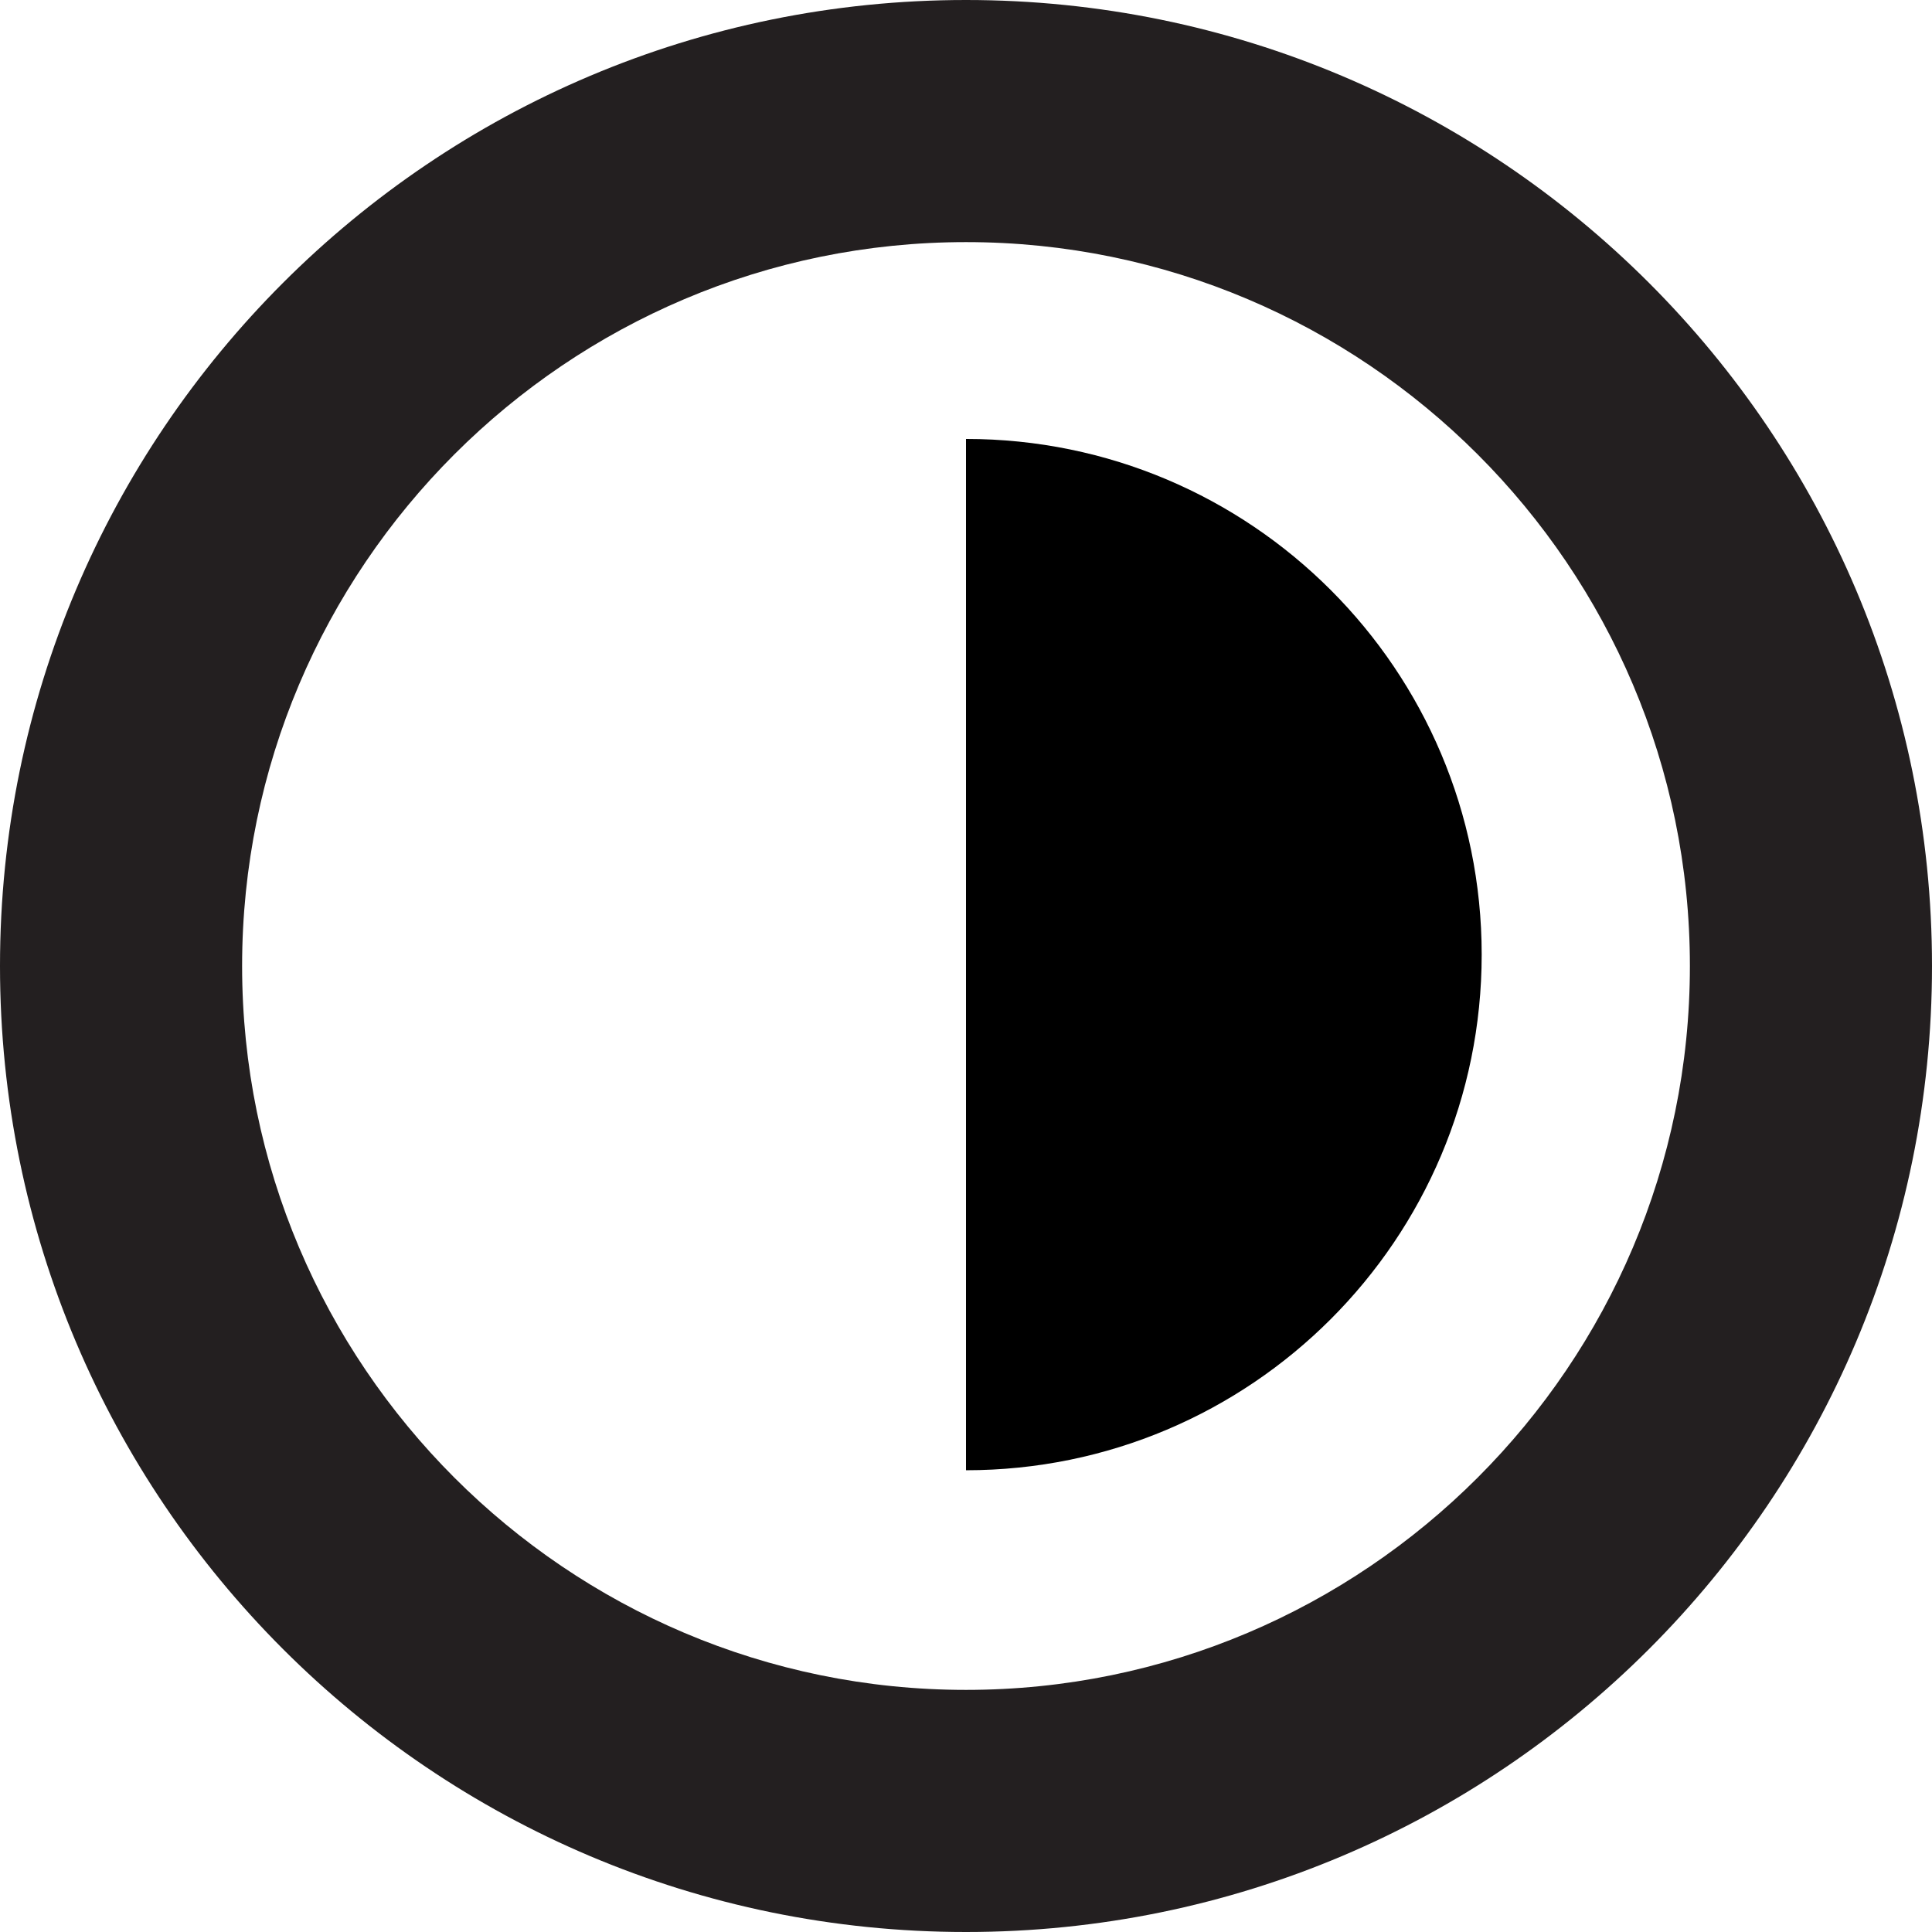
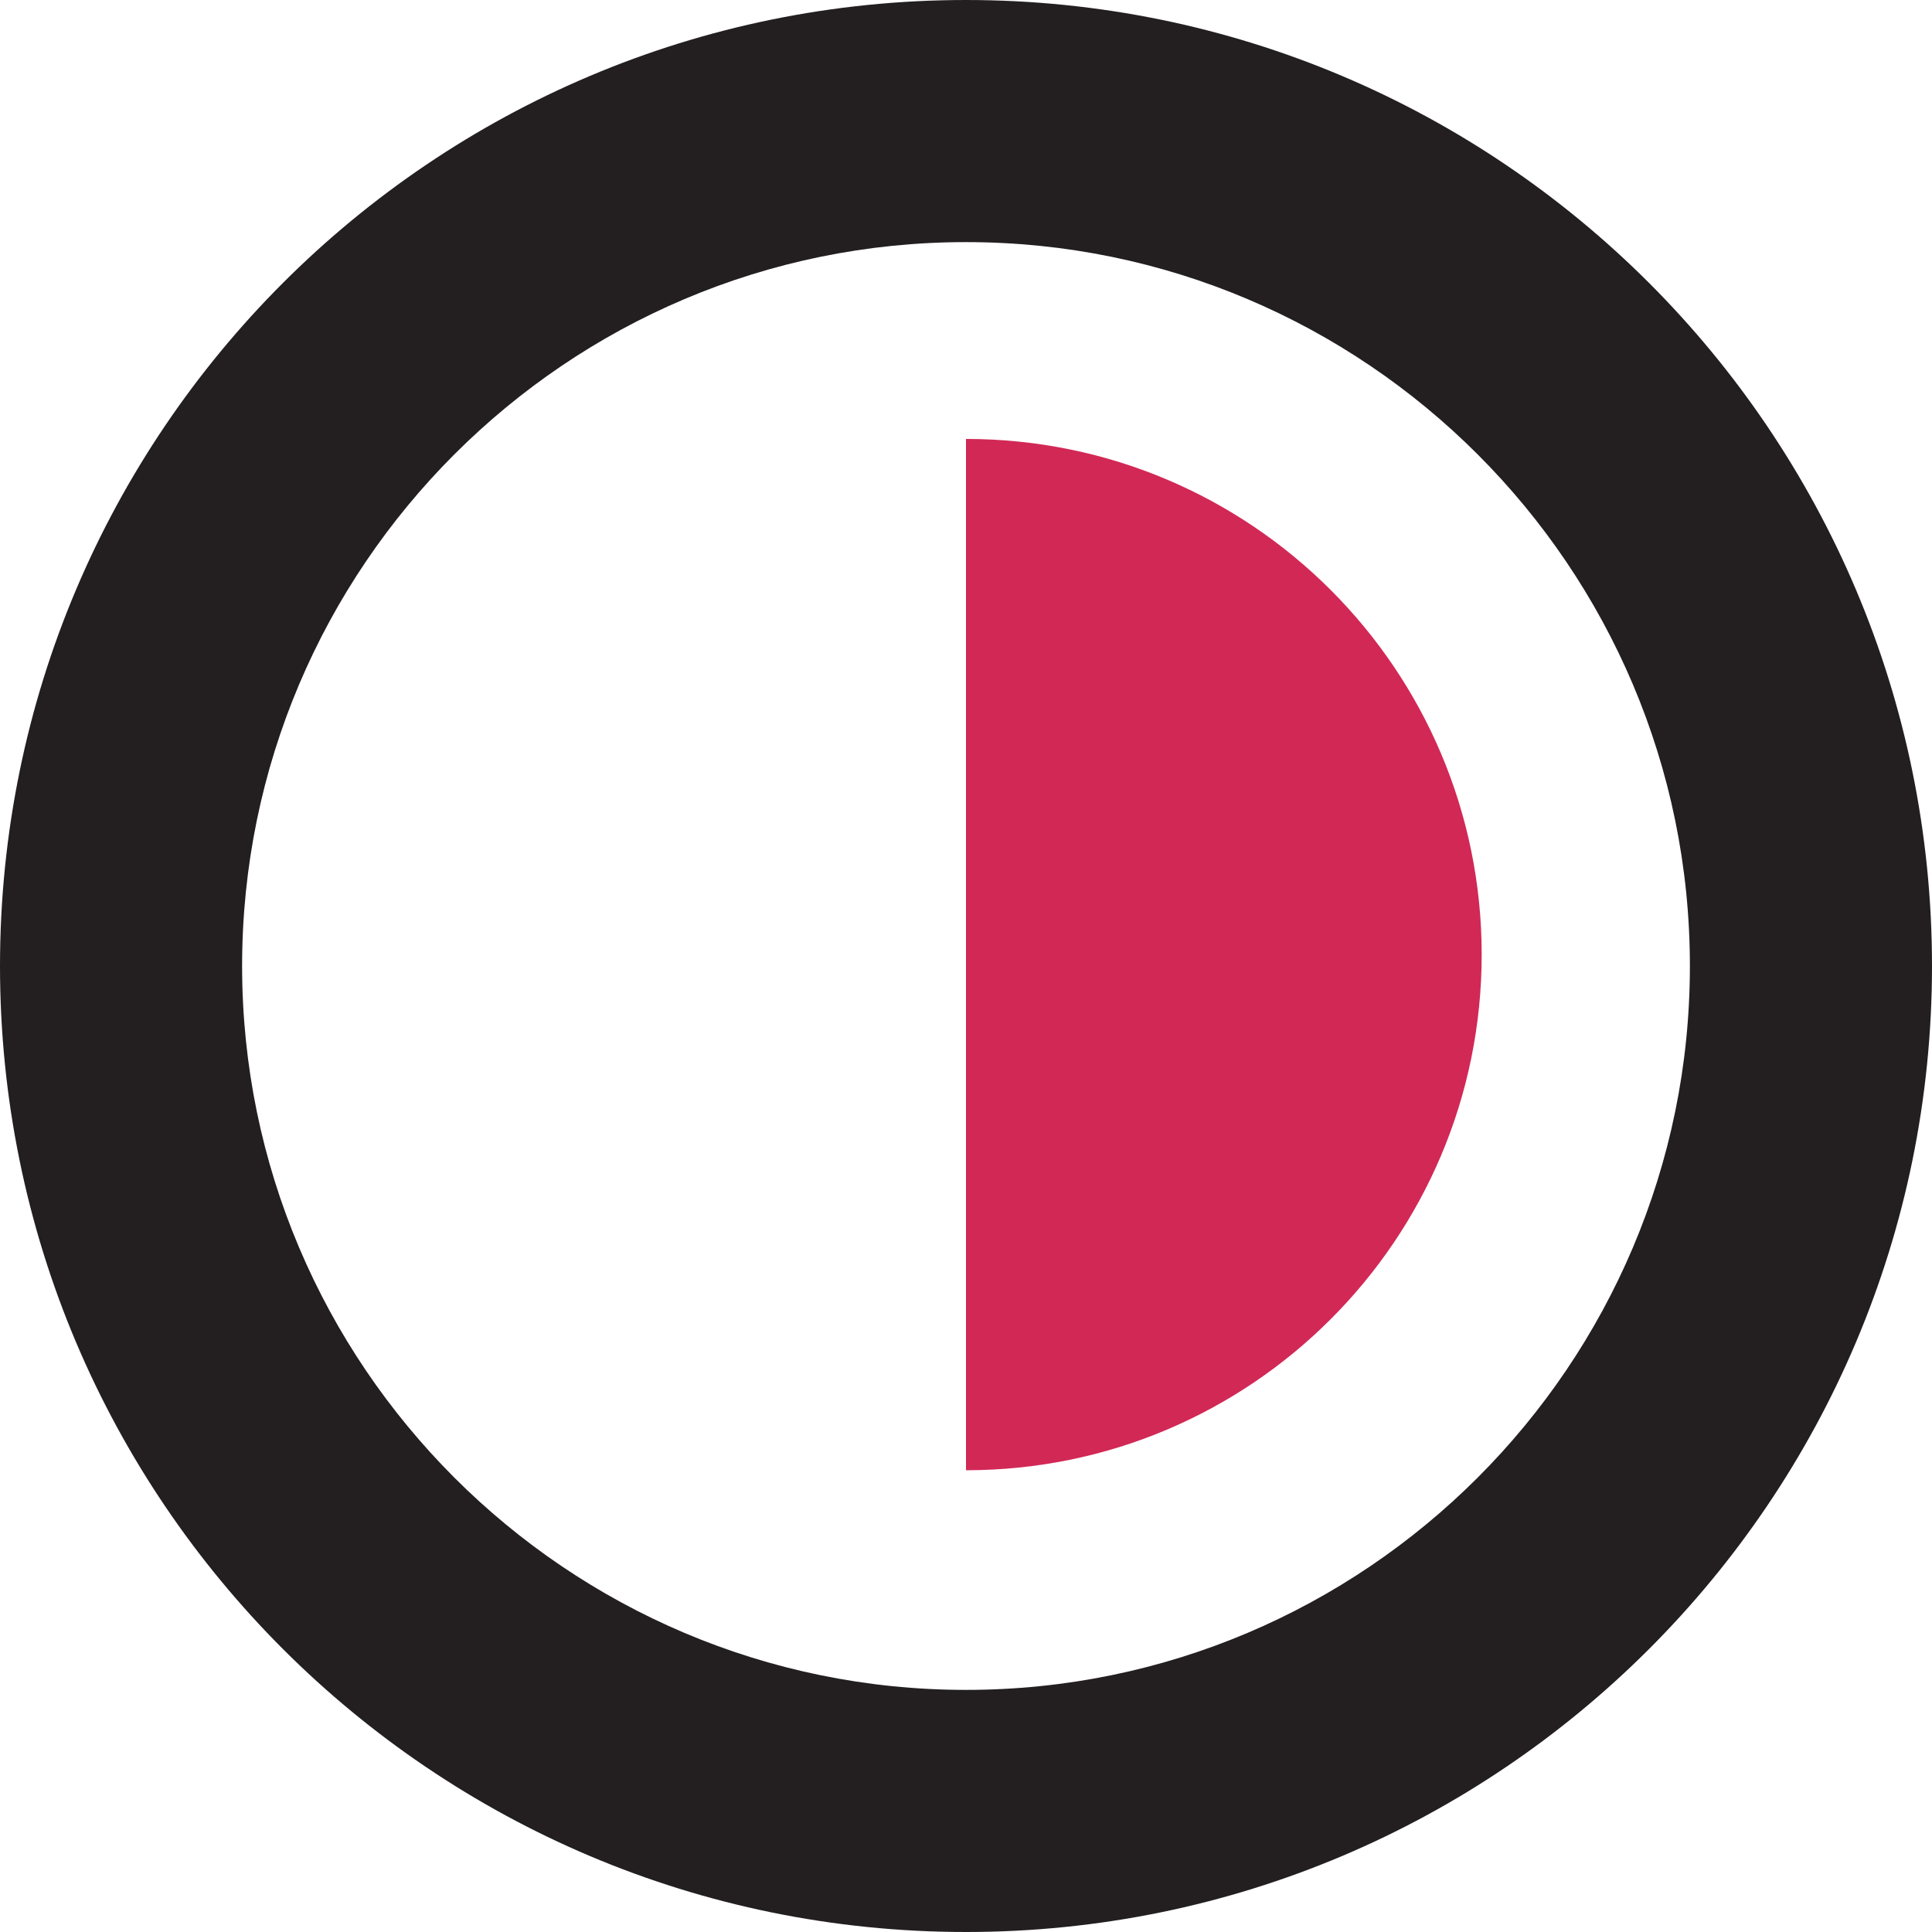
- <svg xmlns="http://www.w3.org/2000/svg" version="1.0" id="Layer_1" x="0px" y="0px" width="31.92px" height="31.92px" viewBox="-35.422 -7.96 31.92 31.92" enable-background="new -35.422 -7.96 31.92 31.92" xml:space="preserve">
+ <svg xmlns="http://www.w3.org/2000/svg" version="1.0" id="Layer_1" x="0px" y="0px" width="31.92px" height="31.92px" viewBox="-35.422 -7.96 31.92 31.92" enable-background="new -35.422 -7.96 31.92 31.92" xml:space="preserve" fill="#d22856">
  <path fill="#231F20" d="M-19.462-3.96c6.595,0,11.96,5.365,11.96,11.96s-5.365,11.96-11.96,11.96S-31.422,14.595-31.422,8 S-26.057-3.96-19.462-3.96 M-19.462-7.96c-8.814,0-15.96,7.145-15.96,15.96c0,8.813,7.146,15.96,15.96,15.96S-3.502,16.813-3.502,8 C-3.502-0.815-10.648-7.96-19.462-7.96L-19.462-7.96z" />
  <path d="M-19.462,16.331c4.706,0,8.52-3.813,8.52-8.52c0-4.705-3.813-8.519-8.52-8.519" />
</svg>
